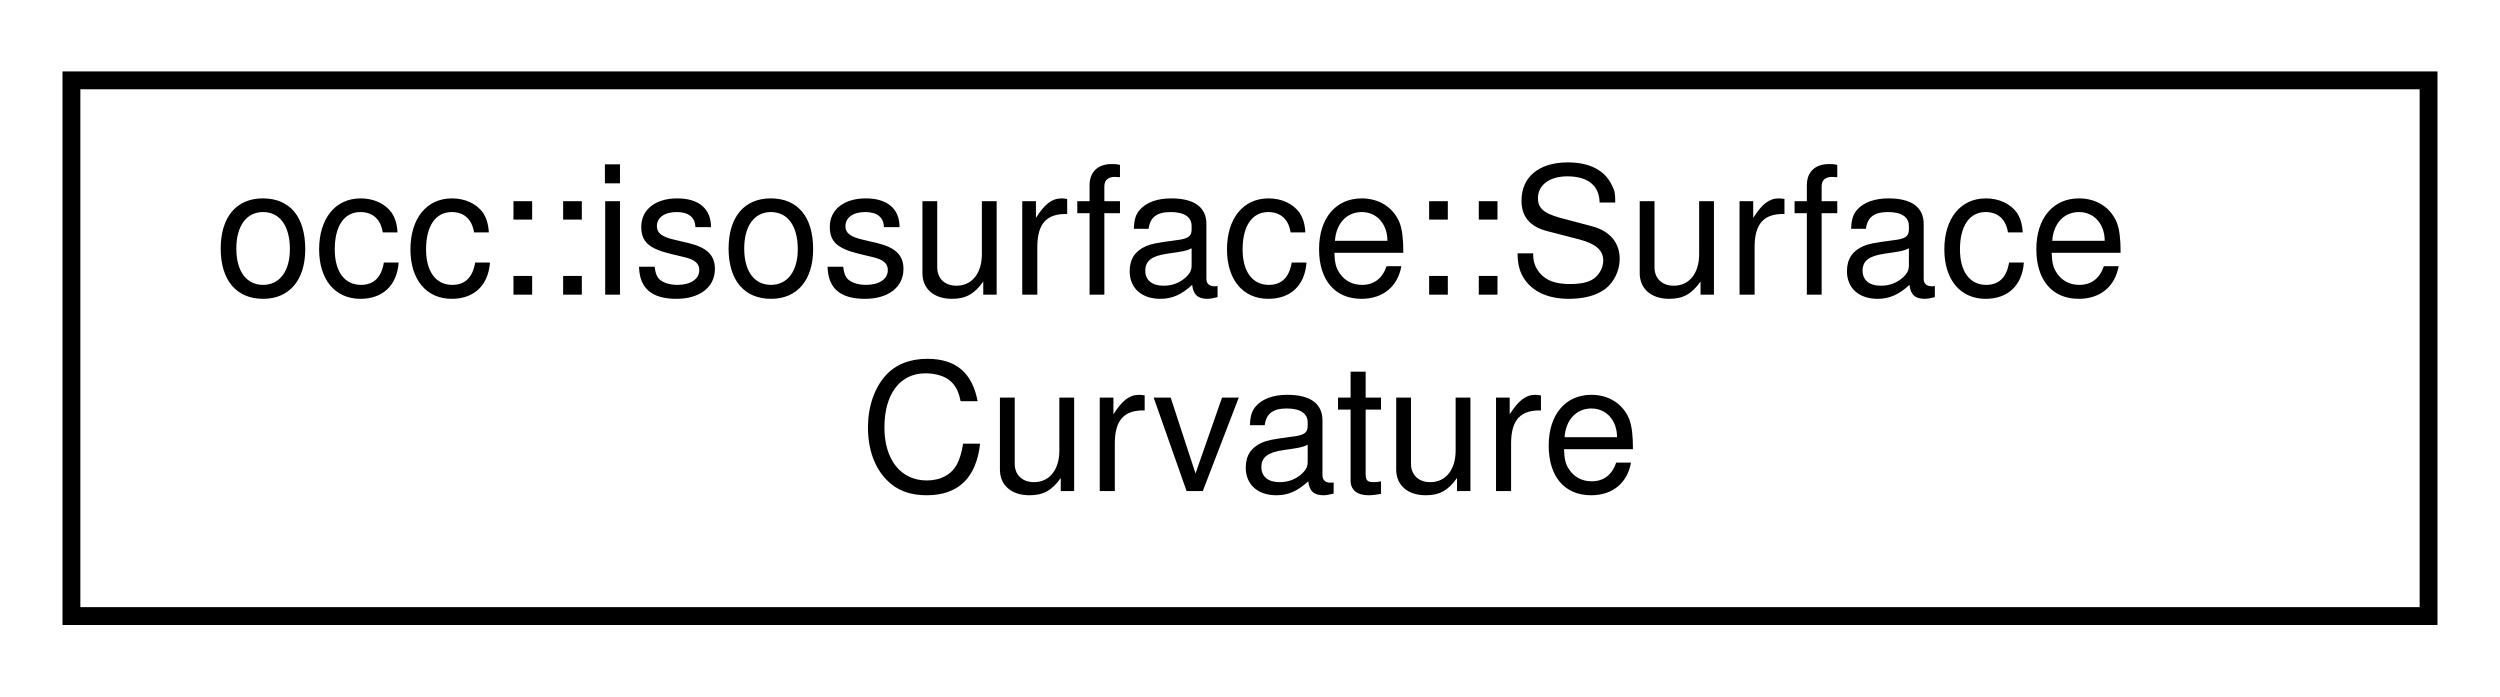
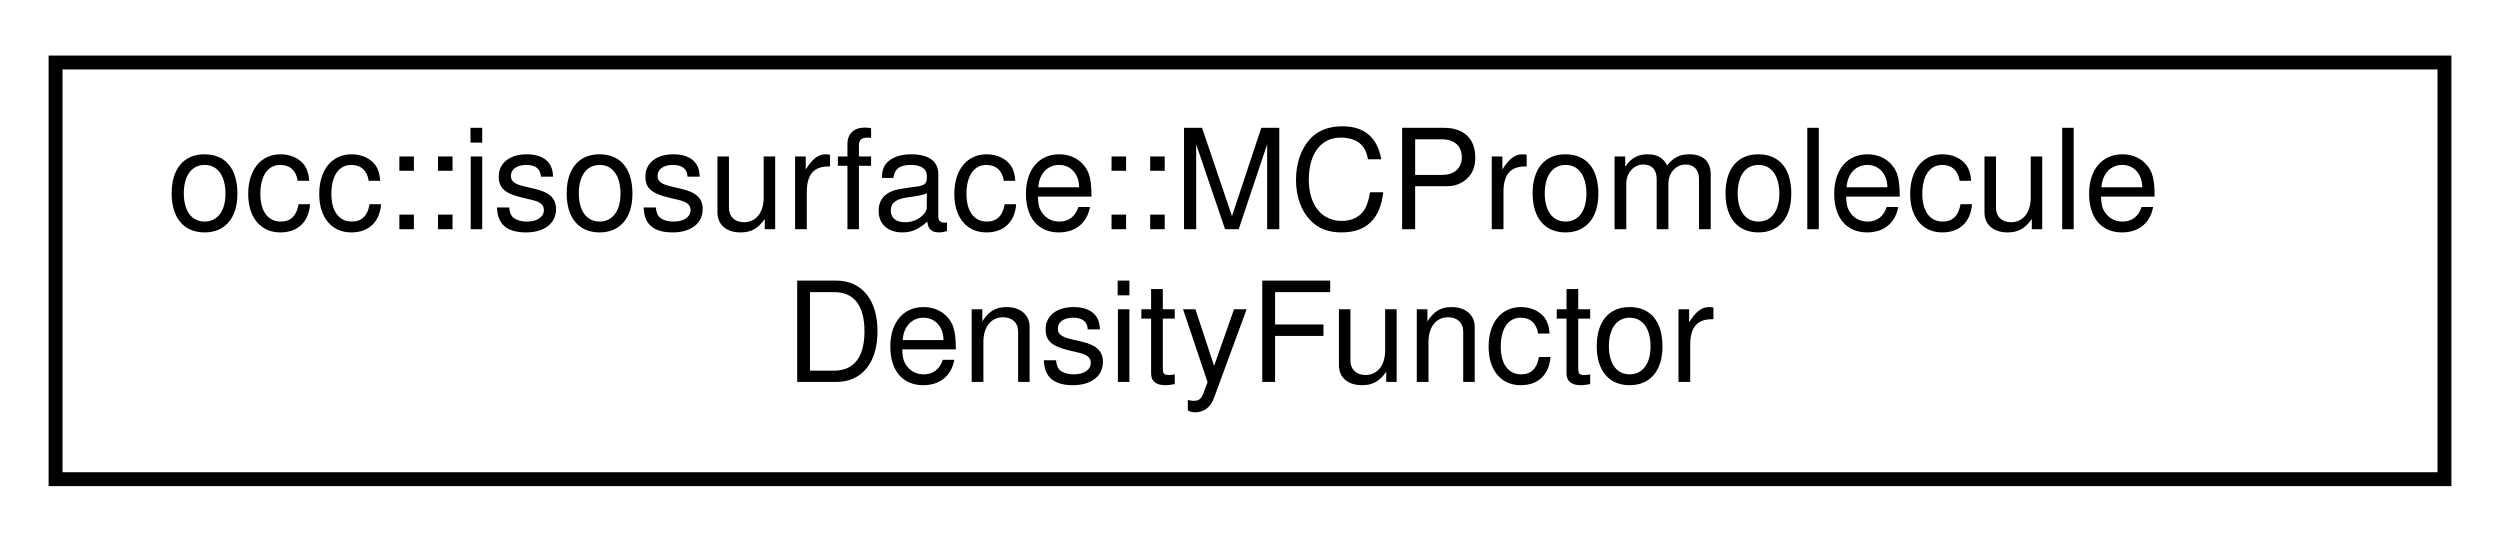
- <svg xmlns="http://www.w3.org/2000/svg" xmlns:xlink="http://www.w3.org/1999/xlink" width="140pt" height="39pt" viewBox="0.00 0.00 140.00 39.00">
+ <svg xmlns="http://www.w3.org/2000/svg" xmlns:xlink="http://www.w3.org/1999/xlink" width="180pt" height="39pt" viewBox="0.00 0.00 180.00 39.00">
  <g id="graph0" class="graph" transform="scale(1 1) rotate(0) translate(4 35)">
    <g id="node1" class="node">
      <g id="a_node1">
-         <a xlink:href="structocc_1_1isosurface_1_1SurfaceCurvature.html" target="_top" xlink:title=" ">
-           <polygon fill="none" stroke="black" points="0,-0.5 0,-30.5 132,-30.5 132,-0.5 0,-0.5" />
-           <text text-anchor="start" x="8" y="-18.5" font-family="Helvetica,sans-Serif" font-size="10.00">occ::isosurface::Surface</text>
-           <text text-anchor="middle" x="66" y="-7.5" font-family="Helvetica,sans-Serif" font-size="10.00">Curvature</text>
+         <a xlink:href="classocc_1_1isosurface_1_1MCPromoleculeDensityFunctor.html" target="_top" xlink:title=" ">
+           <polygon fill="none" stroke="black" points="0,-0.5 0,-30.5 172,-30.5 172,-0.5 0,-0.5" />
+           <text text-anchor="start" x="8" y="-18.5" font-family="Helvetica,sans-Serif" font-size="10.00">occ::isosurface::MCPromolecule</text>
+           <text text-anchor="middle" x="86" y="-7.5" font-family="Helvetica,sans-Serif" font-size="10.00">DensityFunctor</text>
        </a>
      </g>
    </g>
  </g>
</svg>
